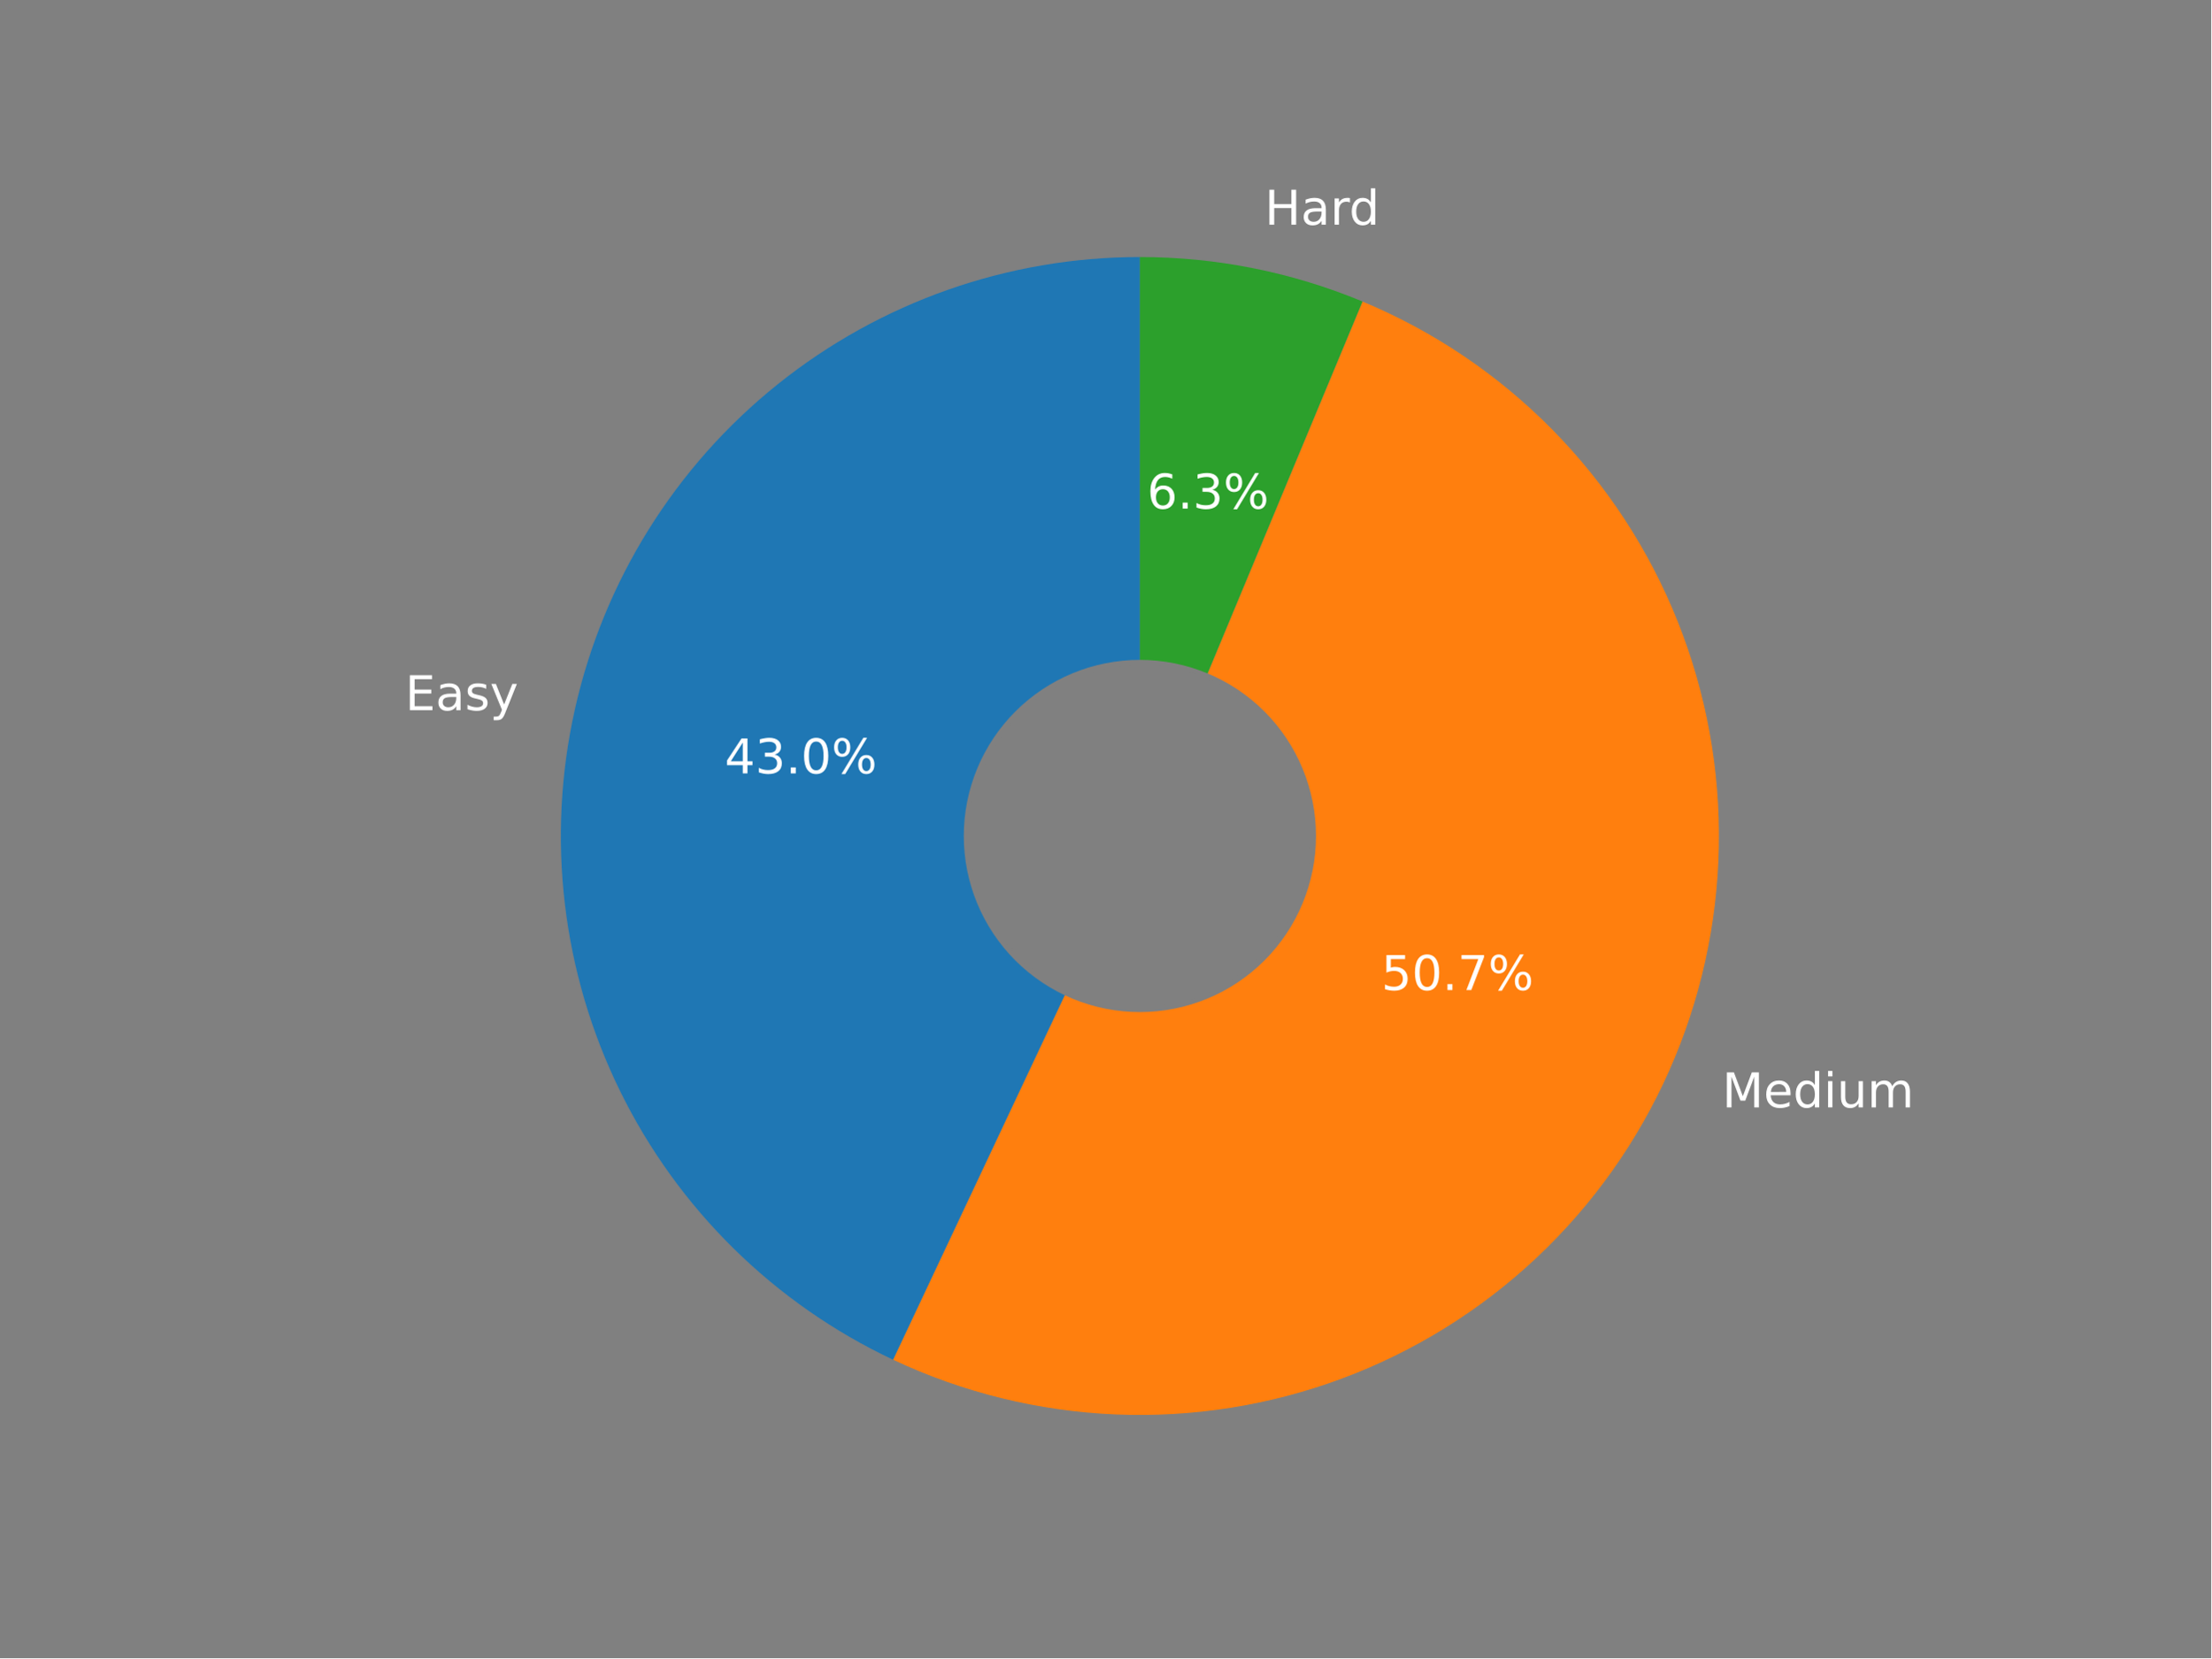
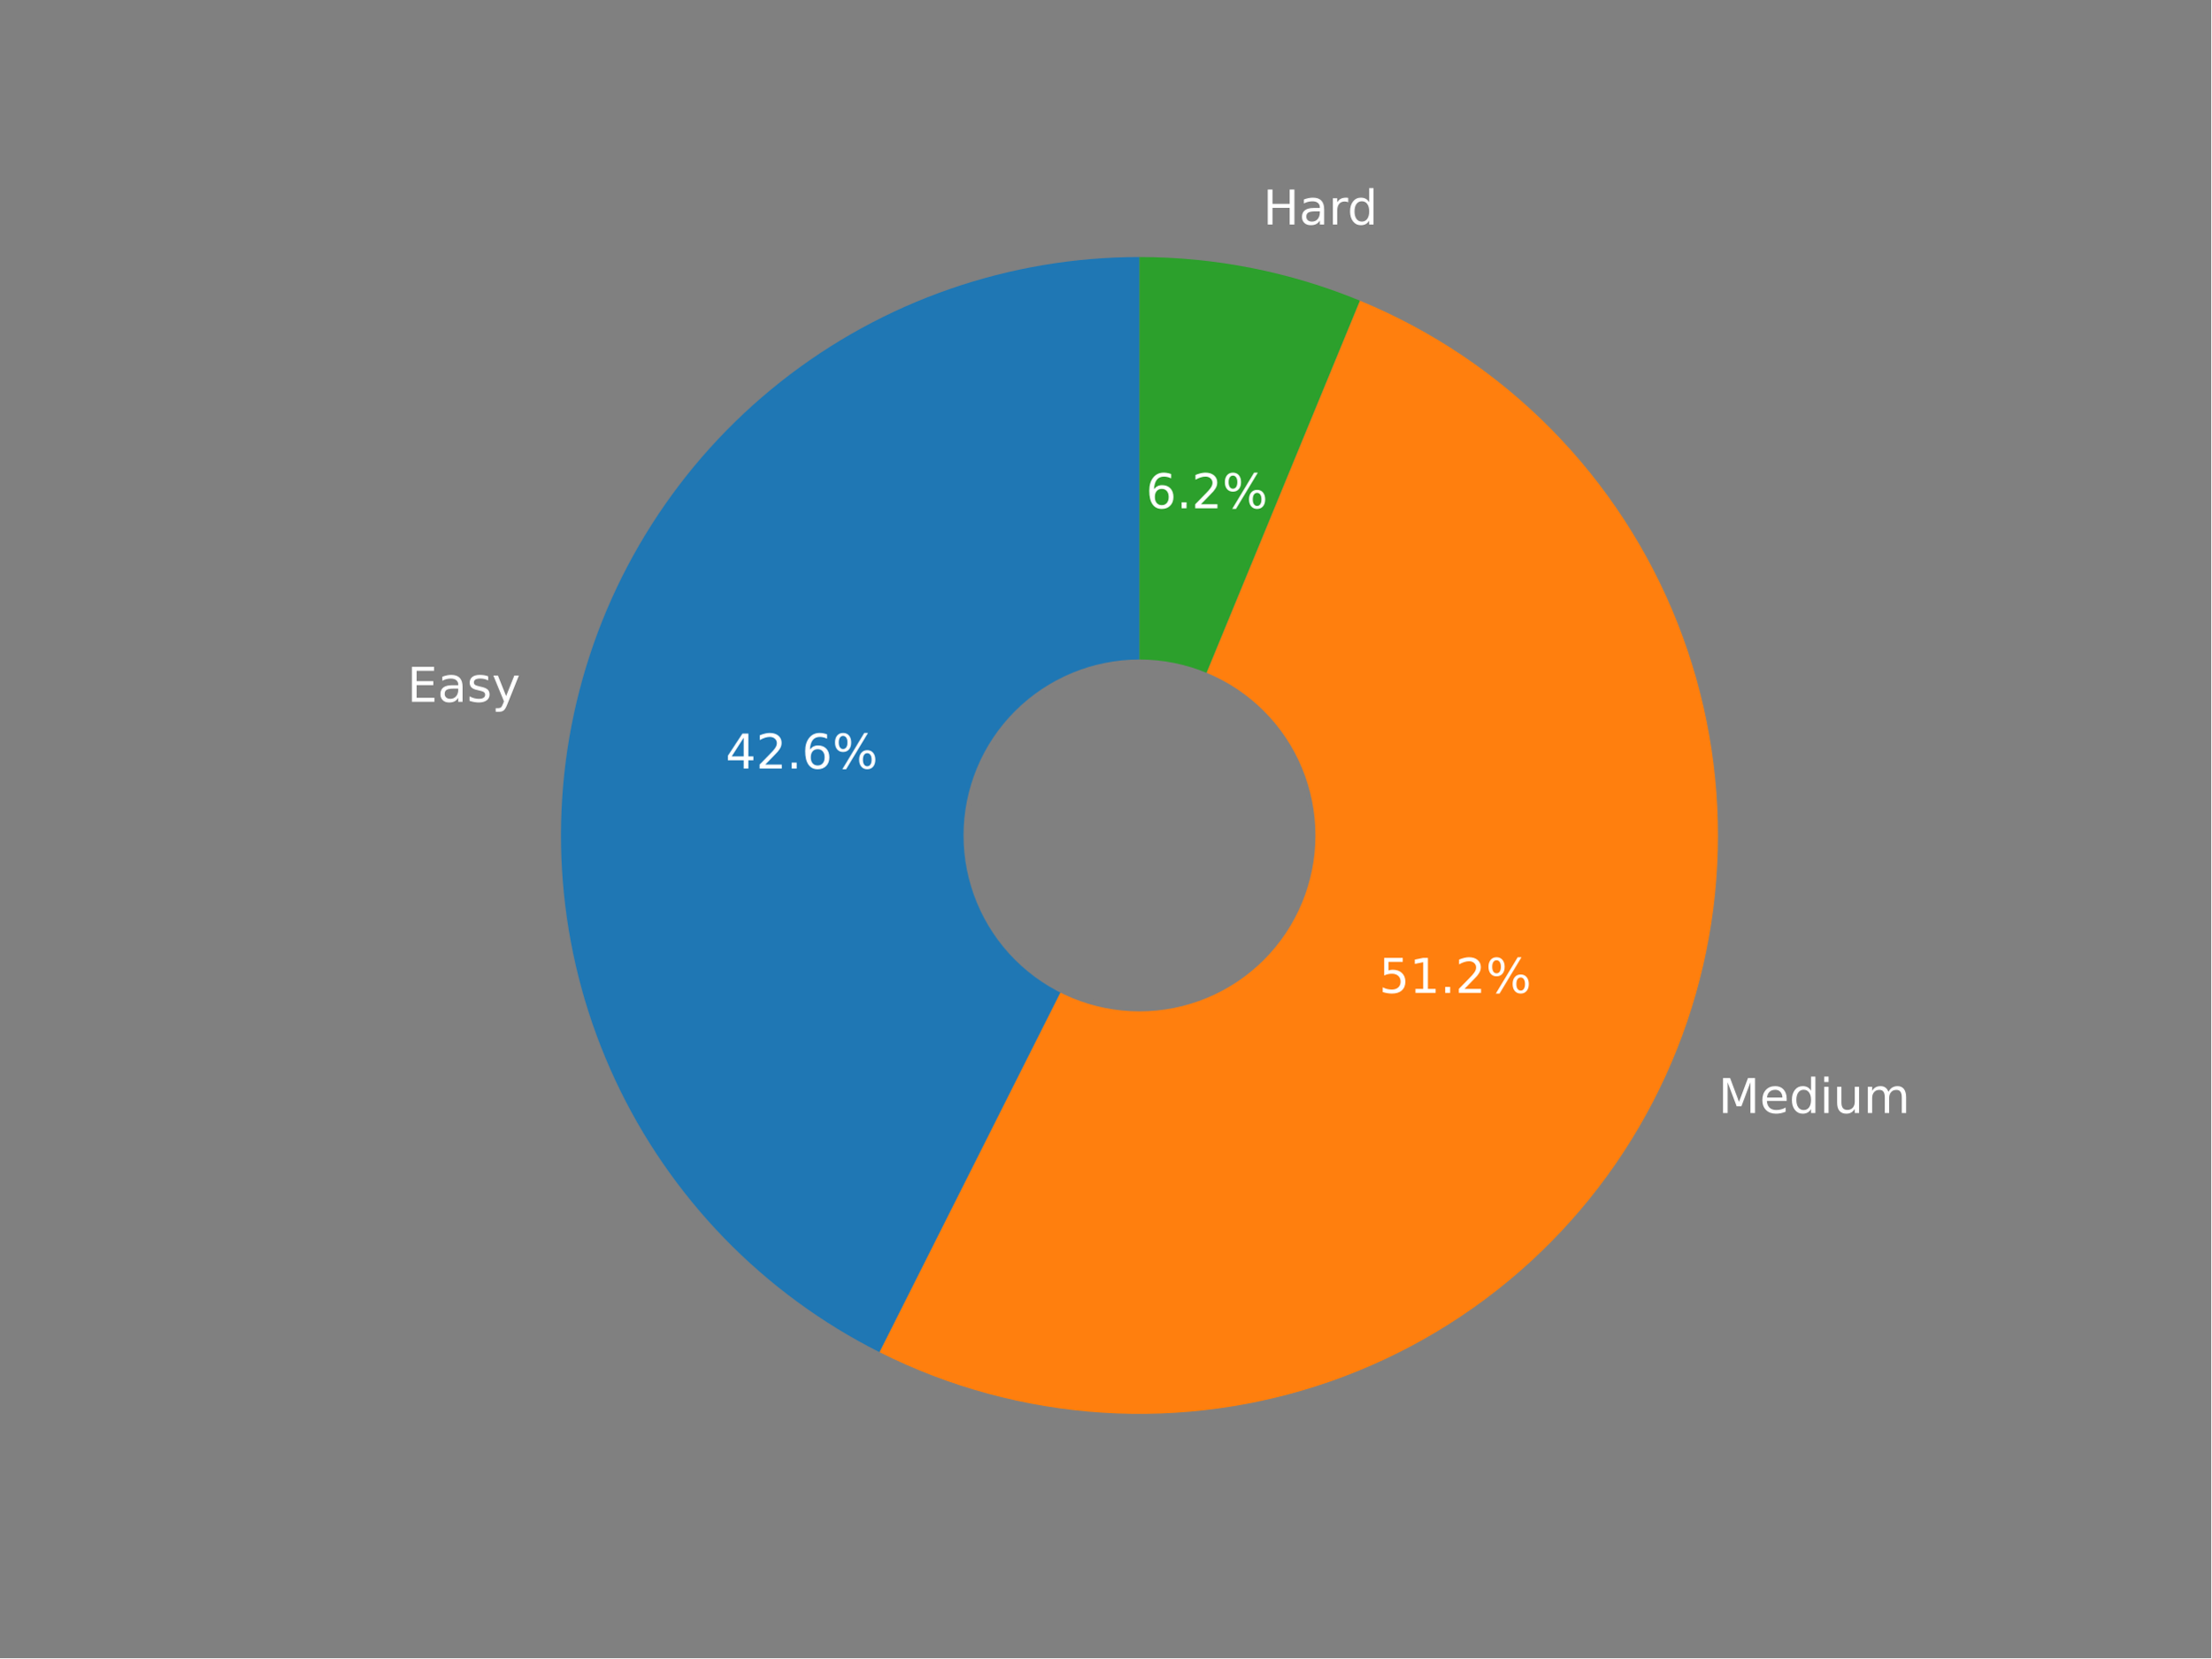
<svg xmlns="http://www.w3.org/2000/svg" xmlns:xlink="http://www.w3.org/1999/xlink" width="460.8pt" height="345.6pt" viewBox="0 0 460.8 345.6" version="1.1">
  <defs>
    <style type="text/css">*{stroke-linejoin: round; stroke-linecap: butt}</style>
  </defs>
  <g id="figure_1">
    <g id="patch_1">
      <path d="M 0 345.6  L 460.8 345.6  L 460.8 0  L 0 0  z " style="fill: #808080" />
    </g>
    <g id="axes_1">
      <g id="patch_2">
-         <path d="M 237.556 53.568  C 210.134 53.568 183.514 62.915 162.111 80.059  C 140.708 97.203 125.776 121.141 119.789 147.902  C 113.803 174.664 117.114 202.682 129.173 227.311  C 141.231 251.94 161.332 271.738 186.141 283.421  L 237.556 174.245  L 237.556 53.568  z " style="fill: #1f77b4" />
+         <path d="M 237.471 53.568  C 210.341 53.568 183.989 62.725 162.705 79.55  C 141.421 96.374 126.427 119.899 120.163 146.296  C 113.899 172.694 116.725 200.448 128.18 225.041  C 139.636 249.634 159.064 269.655 183.301 281.844  L 237.471 174.133  L 237.471 53.568  z " style="fill: #1f77b4" />
      </g>
      <g id="patch_3">
-         <path d="M 186.141 283.421  C 200.687 290.272 216.457 294.146 232.521 294.817  C 248.585 295.488 264.623 292.942 279.69 287.328  C 294.756 281.714 308.55 273.146 320.259 262.127  C 331.968 251.108 341.357 237.86 347.875 223.162  C 354.392 208.463 357.907 192.61 358.212 176.534  C 358.517 160.459 355.606 144.483 349.651 129.549  C 343.696 114.614 334.815 101.019 323.533 89.563  C 312.25 78.108 298.792 69.023 283.949 62.842  L 237.556 174.245  L 186.141 283.421  z " style="fill: #ff7f0e" />
+         <path d="M 183.301 281.844  C 197.786 289.129 213.593 293.418 229.774 294.453  C 245.955 295.488 262.179 293.249 277.474 287.869  C 292.77 282.489 306.824 274.079 318.794 263.143  C 330.764 252.206 340.406 238.967 347.141 224.218  C 353.876 209.47 357.568 193.513 357.995 177.305  C 358.421 161.096 355.574 144.968 349.623 129.885  C 343.672 114.803 334.74 101.075 323.362 89.524  C 311.983 77.973 298.391 68.836 283.4 62.659  L 237.471 174.133  L 183.301 281.844  z " style="fill: #ff7f0e" />
      </g>
      <g id="patch_4">
-         <path d="M 283.949 62.842  C 276.616 59.788 269 57.466 261.211 55.909  C 253.423 54.352 245.499 53.568 237.556 53.568  L 237.556 174.245  L 283.949 62.842  z " style="fill: #2ca02c" />
+         <path d="M 283.4 62.659  C 276.133 59.665 268.591 57.389 260.881 55.863  C 253.171 54.337 245.33 53.568 237.471 53.568  L 237.471 174.133  L 283.4 62.659  z " style="fill: #2ca02c" />
      </g>
      <g id="patch_5">
-         <path d="M 237.556 210.448  C 247.157 210.448 256.367 206.634 263.156 199.845  C 269.945 193.056 273.759 183.846 273.759 174.245  C 273.759 164.644 269.945 155.435 263.156 148.646  C 256.367 141.857 247.157 138.042 237.556 138.042  C 227.955 138.042 218.746 141.857 211.957 148.646  C 205.168 155.435 201.353 164.644 201.353 174.245  C 201.353 183.846 205.168 193.056 211.957 199.845  C 218.746 206.634 227.955 210.448 237.556 210.448  z " clip-path="url(#p006928c89b)" style="fill: #808080; stroke: #808080; stroke-linejoin: miter" />
+         <path d="M 237.471 210.303  C 247.063 210.303 256.264 206.492 263.047 199.709  C 269.829 192.926 273.64 183.726 273.64 174.133  C 273.64 164.541 269.829 155.34 263.047 148.558  C 256.264 141.775 247.063 137.964 237.471 137.964  C 227.879 137.964 218.678 141.775 211.895 148.558  C 205.112 155.34 201.301 164.541 201.301 174.133  C 201.301 183.726 205.112 192.926 211.895 199.709  C 218.678 206.492 227.879 210.303 237.471 210.303  z " clip-path="url(#pff2542ecf1)" style="fill: #808080; stroke: #808080; stroke-linejoin: miter" />
      </g>
      <g id="matplotlib.axis_1" />
      <g id="matplotlib.axis_2" />
      <g id="text_1">
-         <g style="fill: #ffffff" transform="translate(84.43775 148.0274)scale(0.1 -0.1)">
+         <g style="fill: #ffffff" transform="translate(84.85723 146.2721)scale(0.1 -0.1)">
          <defs>
            <path id="DejaVuSans-45" d="M 628 4666  L 3578 4666  L 3578 4134  L 1259 4134  L 1259 2753  L 3481 2753  L 3481 2222  L 1259 2222  L 1259 531  L 3634 531  L 3634 0  L 628 0  L 628 4666  z " transform="scale(0.015625)" />
            <path id="DejaVuSans-61" d="M 2194 1759  Q 1497 1759 1228 1600  Q 959 1441 959 1056  Q 959 750 1161 570  Q 1363 391 1709 391  Q 2188 391 2477 730  Q 2766 1069 2766 1631  L 2766 1759  L 2194 1759  z M 3341 1997  L 3341 0  L 2766 0  L 2766 531  Q 2569 213 2275 61  Q 1981 -91 1556 -91  Q 1019 -91 701 211  Q 384 513 384 1019  Q 384 1609 779 1909  Q 1175 2209 1959 2209  L 2766 2209  L 2766 2266  Q 2766 2663 2505 2880  Q 2244 3097 1772 3097  Q 1472 3097 1187 3025  Q 903 2953 641 2809  L 641 3341  Q 956 3463 1253 3523  Q 1550 3584 1831 3584  Q 2591 3584 2966 3190  Q 3341 2797 3341 1997  z " transform="scale(0.015625)" />
            <path id="DejaVuSans-73" d="M 2834 3397  L 2834 2853  Q 2591 2978 2328 3040  Q 2066 3103 1784 3103  Q 1356 3103 1142 2972  Q 928 2841 928 2578  Q 928 2378 1081 2264  Q 1234 2150 1697 2047  L 1894 2003  Q 2506 1872 2764 1633  Q 3022 1394 3022 966  Q 3022 478 2636 193  Q 2250 -91 1575 -91  Q 1294 -91 989 -36  Q 684 19 347 128  L 347 722  Q 666 556 975 473  Q 1284 391 1588 391  Q 1994 391 2212 530  Q 2431 669 2431 922  Q 2431 1156 2273 1281  Q 2116 1406 1581 1522  L 1381 1569  Q 847 1681 609 1914  Q 372 2147 372 2553  Q 372 3047 722 3315  Q 1072 3584 1716 3584  Q 2034 3584 2315 3537  Q 2597 3491 2834 3397  z " transform="scale(0.015625)" />
            <path id="DejaVuSans-79" d="M 2059 -325  Q 1816 -950 1584 -1140  Q 1353 -1331 966 -1331  L 506 -1331  L 506 -850  L 844 -850  Q 1081 -850 1212 -737  Q 1344 -625 1503 -206  L 1606 56  L 191 3500  L 800 3500  L 1894 763  L 2988 3500  L 3597 3500  L 2059 -325  z " transform="scale(0.015625)" />
          </defs>
          <use xlink:href="#DejaVuSans-45" />
          <use xlink:href="#DejaVuSans-61" x="63.184" />
          <use xlink:href="#DejaVuSans-73" x="124.463" />
          <use xlink:href="#DejaVuSans-79" x="176.562" />
        </g>
      </g>
      <g id="text_2">
-         <g style="fill: #ffffff" transform="translate(151.0126 161.1988)scale(0.1 -0.1)">
+         <g style="fill: #ffffff" transform="translate(151.2025 160.1906)scale(0.1 -0.1)">
          <defs>
            <path id="DejaVuSans-34" d="M 2419 4116  L 825 1625  L 2419 1625  L 2419 4116  z M 2253 4666  L 3047 4666  L 3047 1625  L 3713 1625  L 3713 1100  L 3047 1100  L 3047 0  L 2419 0  L 2419 1100  L 313 1100  L 313 1709  L 2253 4666  z " transform="scale(0.015625)" />
-             <path id="DejaVuSans-33" d="M 2597 2516  Q 3050 2419 3304 2112  Q 3559 1806 3559 1356  Q 3559 666 3084 287  Q 2609 -91 1734 -91  Q 1441 -91 1130 -33  Q 819 25 488 141  L 488 750  Q 750 597 1062 519  Q 1375 441 1716 441  Q 2309 441 2620 675  Q 2931 909 2931 1356  Q 2931 1769 2642 2001  Q 2353 2234 1838 2234  L 1294 2234  L 1294 2753  L 1863 2753  Q 2328 2753 2575 2939  Q 2822 3125 2822 3475  Q 2822 3834 2567 4026  Q 2313 4219 1838 4219  Q 1578 4219 1281 4162  Q 984 4106 628 3988  L 628 4550  Q 988 4650 1302 4700  Q 1616 4750 1894 4750  Q 2613 4750 3031 4423  Q 3450 4097 3450 3541  Q 3450 3153 3228 2886  Q 3006 2619 2597 2516  z " transform="scale(0.015625)" />
+             <path id="DejaVuSans-32" d="M 1228 531  L 3431 531  L 3431 0  L 469 0  L 469 531  Q 828 903 1448 1529  Q 2069 2156 2228 2338  Q 2531 2678 2651 2914  Q 2772 3150 2772 3378  Q 2772 3750 2511 3984  Q 2250 4219 1831 4219  Q 1534 4219 1204 4116  Q 875 4013 500 3803  L 500 4441  Q 881 4594 1212 4672  Q 1544 4750 1819 4750  Q 2544 4750 2975 4387  Q 3406 4025 3406 3419  Q 3406 3131 3298 2873  Q 3191 2616 2906 2266  Q 2828 2175 2409 1742  Q 1991 1309 1228 531  z " transform="scale(0.015625)" />
            <path id="DejaVuSans-2e" d="M 684 794  L 1344 794  L 1344 0  L 684 0  L 684 794  z " transform="scale(0.015625)" />
-             <path id="DejaVuSans-30" d="M 2034 4250  Q 1547 4250 1301 3770  Q 1056 3291 1056 2328  Q 1056 1369 1301 889  Q 1547 409 2034 409  Q 2525 409 2770 889  Q 3016 1369 3016 2328  Q 3016 3291 2770 3770  Q 2525 4250 2034 4250  z M 2034 4750  Q 2819 4750 3233 4129  Q 3647 3509 3647 2328  Q 3647 1150 3233 529  Q 2819 -91 2034 -91  Q 1250 -91 836 529  Q 422 1150 422 2328  Q 422 3509 836 4129  Q 1250 4750 2034 4750  z " transform="scale(0.015625)" />
+             <path id="DejaVuSans-36" d="M 2113 2584  Q 1688 2584 1439 2293  Q 1191 2003 1191 1497  Q 1191 994 1439 701  Q 1688 409 2113 409  Q 2538 409 2786 701  Q 3034 994 3034 1497  Q 3034 2003 2786 2293  Q 2538 2584 2113 2584  z M 3366 4563  L 3366 3988  Q 3128 4100 2886 4159  Q 2644 4219 2406 4219  Q 1781 4219 1451 3797  Q 1122 3375 1075 2522  Q 1259 2794 1537 2939  Q 1816 3084 2150 3084  Q 2853 3084 3261 2657  Q 3669 2231 3669 1497  Q 3669 778 3244 343  Q 2819 -91 2113 -91  Q 1303 -91 875 529  Q 447 1150 447 2328  Q 447 3434 972 4092  Q 1497 4750 2381 4750  Q 2619 4750 2861 4703  Q 3103 4656 3366 4563  z " transform="scale(0.015625)" />
            <path id="DejaVuSans-25" d="M 4653 2053  Q 4381 2053 4226 1822  Q 4072 1591 4072 1178  Q 4072 772 4226 539  Q 4381 306 4653 306  Q 4919 306 5073 539  Q 5228 772 5228 1178  Q 5228 1588 5073 1820  Q 4919 2053 4653 2053  z M 4653 2450  Q 5147 2450 5437 2106  Q 5728 1763 5728 1178  Q 5728 594 5436 251  Q 5144 -91 4653 -91  Q 4153 -91 3862 251  Q 3572 594 3572 1178  Q 3572 1766 3864 2108  Q 4156 2450 4653 2450  z M 1428 4353  Q 1159 4353 1004 4120  Q 850 3888 850 3481  Q 850 3069 1003 2837  Q 1156 2606 1428 2606  Q 1700 2606 1854 2837  Q 2009 3069 2009 3481  Q 2009 3884 1853 4118  Q 1697 4353 1428 4353  z M 4250 4750  L 4750 4750  L 1831 -91  L 1331 -91  L 4250 4750  z M 1428 4750  Q 1922 4750 2215 4408  Q 2509 4066 2509 3481  Q 2509 2891 2217 2550  Q 1925 2209 1428 2209  Q 931 2209 642 2551  Q 353 2894 353 3481  Q 353 4063 643 4406  Q 934 4750 1428 4750  z " transform="scale(0.015625)" />
          </defs>
          <use xlink:href="#DejaVuSans-34" />
-           <use xlink:href="#DejaVuSans-33" x="63.623" />
+           <use xlink:href="#DejaVuSans-32" x="63.623" />
          <use xlink:href="#DejaVuSans-2e" x="127.246" />
-           <use xlink:href="#DejaVuSans-30" x="159.033" />
+           <use xlink:href="#DejaVuSans-36" x="159.033" />
          <use xlink:href="#DejaVuSans-25" x="222.656" />
        </g>
      </g>
      <g id="text_3">
-         <g style="fill: #ffffff" transform="translate(358.9065 230.8126)scale(0.1 -0.1)">
+         <g style="fill: #ffffff" transform="translate(358.108 231.986)scale(0.1 -0.1)">
          <defs>
            <path id="DejaVuSans-4d" d="M 628 4666  L 1569 4666  L 2759 1491  L 3956 4666  L 4897 4666  L 4897 0  L 4281 0  L 4281 4097  L 3078 897  L 2444 897  L 1241 4097  L 1241 0  L 628 0  L 628 4666  z " transform="scale(0.015625)" />
            <path id="DejaVuSans-65" d="M 3597 1894  L 3597 1613  L 953 1613  Q 991 1019 1311 708  Q 1631 397 2203 397  Q 2534 397 2845 478  Q 3156 559 3463 722  L 3463 178  Q 3153 47 2828 -22  Q 2503 -91 2169 -91  Q 1331 -91 842 396  Q 353 884 353 1716  Q 353 2575 817 3079  Q 1281 3584 2069 3584  Q 2775 3584 3186 3129  Q 3597 2675 3597 1894  z M 3022 2063  Q 3016 2534 2758 2815  Q 2500 3097 2075 3097  Q 1594 3097 1305 2825  Q 1016 2553 972 2059  L 3022 2063  z " transform="scale(0.015625)" />
            <path id="DejaVuSans-64" d="M 2906 2969  L 2906 4863  L 3481 4863  L 3481 0  L 2906 0  L 2906 525  Q 2725 213 2448 61  Q 2172 -91 1784 -91  Q 1150 -91 751 415  Q 353 922 353 1747  Q 353 2572 751 3078  Q 1150 3584 1784 3584  Q 2172 3584 2448 3432  Q 2725 3281 2906 2969  z M 947 1747  Q 947 1113 1208 752  Q 1469 391 1925 391  Q 2381 391 2643 752  Q 2906 1113 2906 1747  Q 2906 2381 2643 2742  Q 2381 3103 1925 3103  Q 1469 3103 1208 2742  Q 947 2381 947 1747  z " transform="scale(0.015625)" />
            <path id="DejaVuSans-69" d="M 603 3500  L 1178 3500  L 1178 0  L 603 0  L 603 3500  z M 603 4863  L 1178 4863  L 1178 4134  L 603 4134  L 603 4863  z " transform="scale(0.015625)" />
            <path id="DejaVuSans-75" d="M 544 1381  L 544 3500  L 1119 3500  L 1119 1403  Q 1119 906 1312 657  Q 1506 409 1894 409  Q 2359 409 2629 706  Q 2900 1003 2900 1516  L 2900 3500  L 3475 3500  L 3475 0  L 2900 0  L 2900 538  Q 2691 219 2414 64  Q 2138 -91 1772 -91  Q 1169 -91 856 284  Q 544 659 544 1381  z M 1991 3584  L 1991 3584  z " transform="scale(0.015625)" />
            <path id="DejaVuSans-6d" d="M 3328 2828  Q 3544 3216 3844 3400  Q 4144 3584 4550 3584  Q 5097 3584 5394 3201  Q 5691 2819 5691 2113  L 5691 0  L 5113 0  L 5113 2094  Q 5113 2597 4934 2840  Q 4756 3084 4391 3084  Q 3944 3084 3684 2787  Q 3425 2491 3425 1978  L 3425 0  L 2847 0  L 2847 2094  Q 2847 2600 2669 2842  Q 2491 3084 2119 3084  Q 1678 3084 1418 2786  Q 1159 2488 1159 1978  L 1159 0  L 581 0  L 581 3500  L 1159 3500  L 1159 2956  Q 1356 3278 1631 3431  Q 1906 3584 2284 3584  Q 2666 3584 2933 3390  Q 3200 3197 3328 2828  z " transform="scale(0.015625)" />
          </defs>
          <use xlink:href="#DejaVuSans-4d" />
          <use xlink:href="#DejaVuSans-65" x="86.279" />
          <use xlink:href="#DejaVuSans-64" x="147.803" />
          <use xlink:href="#DejaVuSans-69" x="211.279" />
          <use xlink:href="#DejaVuSans-75" x="239.062" />
          <use xlink:href="#DejaVuSans-6d" x="302.441" />
        </g>
      </g>
      <g id="text_4">
-         <g style="fill: #ffffff" transform="translate(287.8637 206.3544)scale(0.1 -0.1)">
+         <g style="fill: #ffffff" transform="translate(287.3893 206.9436)scale(0.1 -0.1)">
          <defs>
            <path id="DejaVuSans-35" d="M 691 4666  L 3169 4666  L 3169 4134  L 1269 4134  L 1269 2991  Q 1406 3038 1543 3061  Q 1681 3084 1819 3084  Q 2600 3084 3056 2656  Q 3513 2228 3513 1497  Q 3513 744 3044 326  Q 2575 -91 1722 -91  Q 1428 -91 1123 -41  Q 819 9 494 109  L 494 744  Q 775 591 1075 516  Q 1375 441 1709 441  Q 2250 441 2565 725  Q 2881 1009 2881 1497  Q 2881 1984 2565 2268  Q 2250 2553 1709 2553  Q 1456 2553 1204 2497  Q 953 2441 691 2322  L 691 4666  z " transform="scale(0.015625)" />
-             <path id="DejaVuSans-37" d="M 525 4666  L 3525 4666  L 3525 4397  L 1831 0  L 1172 0  L 2766 4134  L 525 4134  L 525 4666  z " transform="scale(0.015625)" />
+             <path id="DejaVuSans-31" d="M 794 531  L 1825 531  L 1825 4091  L 703 3866  L 703 4441  L 1819 4666  L 2450 4666  L 2450 531  L 3481 531  L 3481 0  L 794 0  L 794 531  z " transform="scale(0.015625)" />
          </defs>
          <use xlink:href="#DejaVuSans-35" />
-           <use xlink:href="#DejaVuSans-30" x="63.623" />
+           <use xlink:href="#DejaVuSans-31" x="63.623" />
          <use xlink:href="#DejaVuSans-2e" x="127.246" />
-           <use xlink:href="#DejaVuSans-37" x="159.033" />
+           <use xlink:href="#DejaVuSans-32" x="159.033" />
          <use xlink:href="#DejaVuSans-25" x="222.656" />
        </g>
      </g>
      <g id="text_5">
-         <g style="fill: #ffffff" transform="translate(263.577 46.83494)scale(0.1 -0.1)">
+         <g style="fill: #ffffff" transform="translate(263.2219 46.79488)scale(0.1 -0.1)">
          <defs>
            <path id="DejaVuSans-48" d="M 628 4666  L 1259 4666  L 1259 2753  L 3553 2753  L 3553 4666  L 4184 4666  L 4184 0  L 3553 0  L 3553 2222  L 1259 2222  L 1259 0  L 628 0  L 628 4666  z " transform="scale(0.015625)" />
            <path id="DejaVuSans-72" d="M 2631 2963  Q 2534 3019 2420 3045  Q 2306 3072 2169 3072  Q 1681 3072 1420 2755  Q 1159 2438 1159 1844  L 1159 0  L 581 0  L 581 3500  L 1159 3500  L 1159 2956  Q 1341 3275 1631 3429  Q 1922 3584 2338 3584  Q 2397 3584 2469 3576  Q 2541 3569 2628 3553  L 2631 2963  z " transform="scale(0.015625)" />
          </defs>
          <use xlink:href="#DejaVuSans-48" />
          <use xlink:href="#DejaVuSans-61" x="75.195" />
          <use xlink:href="#DejaVuSans-72" x="136.475" />
          <use xlink:href="#DejaVuSans-64" x="175.838" />
        </g>
      </g>
      <g id="text_6">
-         <g style="fill: #ffffff" transform="translate(239.047 106.0029)scale(0.1 -0.1)">
-           <defs>
-             <path id="DejaVuSans-36" d="M 2113 2584  Q 1688 2584 1439 2293  Q 1191 2003 1191 1497  Q 1191 994 1439 701  Q 1688 409 2113 409  Q 2538 409 2786 701  Q 3034 994 3034 1497  Q 3034 2003 2786 2293  Q 2538 2584 2113 2584  z M 3366 4563  L 3366 3988  Q 3128 4100 2886 4159  Q 2644 4219 2406 4219  Q 1781 4219 1451 3797  Q 1122 3375 1075 2522  Q 1259 2794 1537 2939  Q 1816 3084 2150 3084  Q 2853 3084 3261 2657  Q 3669 2231 3669 1497  Q 3669 778 3244 343  Q 2819 -91 2113 -91  Q 1303 -91 875 529  Q 447 1150 447 2328  Q 447 3434 972 4092  Q 1497 4750 2381 4750  Q 2619 4750 2861 4703  Q 3103 4656 3366 4563  z " transform="scale(0.015625)" />
-           </defs>
+         <g style="fill: #ffffff" transform="translate(238.8145 105.9303)scale(0.1 -0.1)">
          <use xlink:href="#DejaVuSans-36" />
          <use xlink:href="#DejaVuSans-2e" x="63.623" />
-           <use xlink:href="#DejaVuSans-33" x="95.41" />
+           <use xlink:href="#DejaVuSans-32" x="95.41" />
          <use xlink:href="#DejaVuSans-25" x="159.033" />
        </g>
      </g>
    </g>
  </g>
  <defs>
-     <clipPath id="p006928c89b">
+     <clipPath id="pff2542ecf1">
      <rect x="57.6" y="41.472" width="357.12" height="266.112" />
    </clipPath>
  </defs>
</svg>
